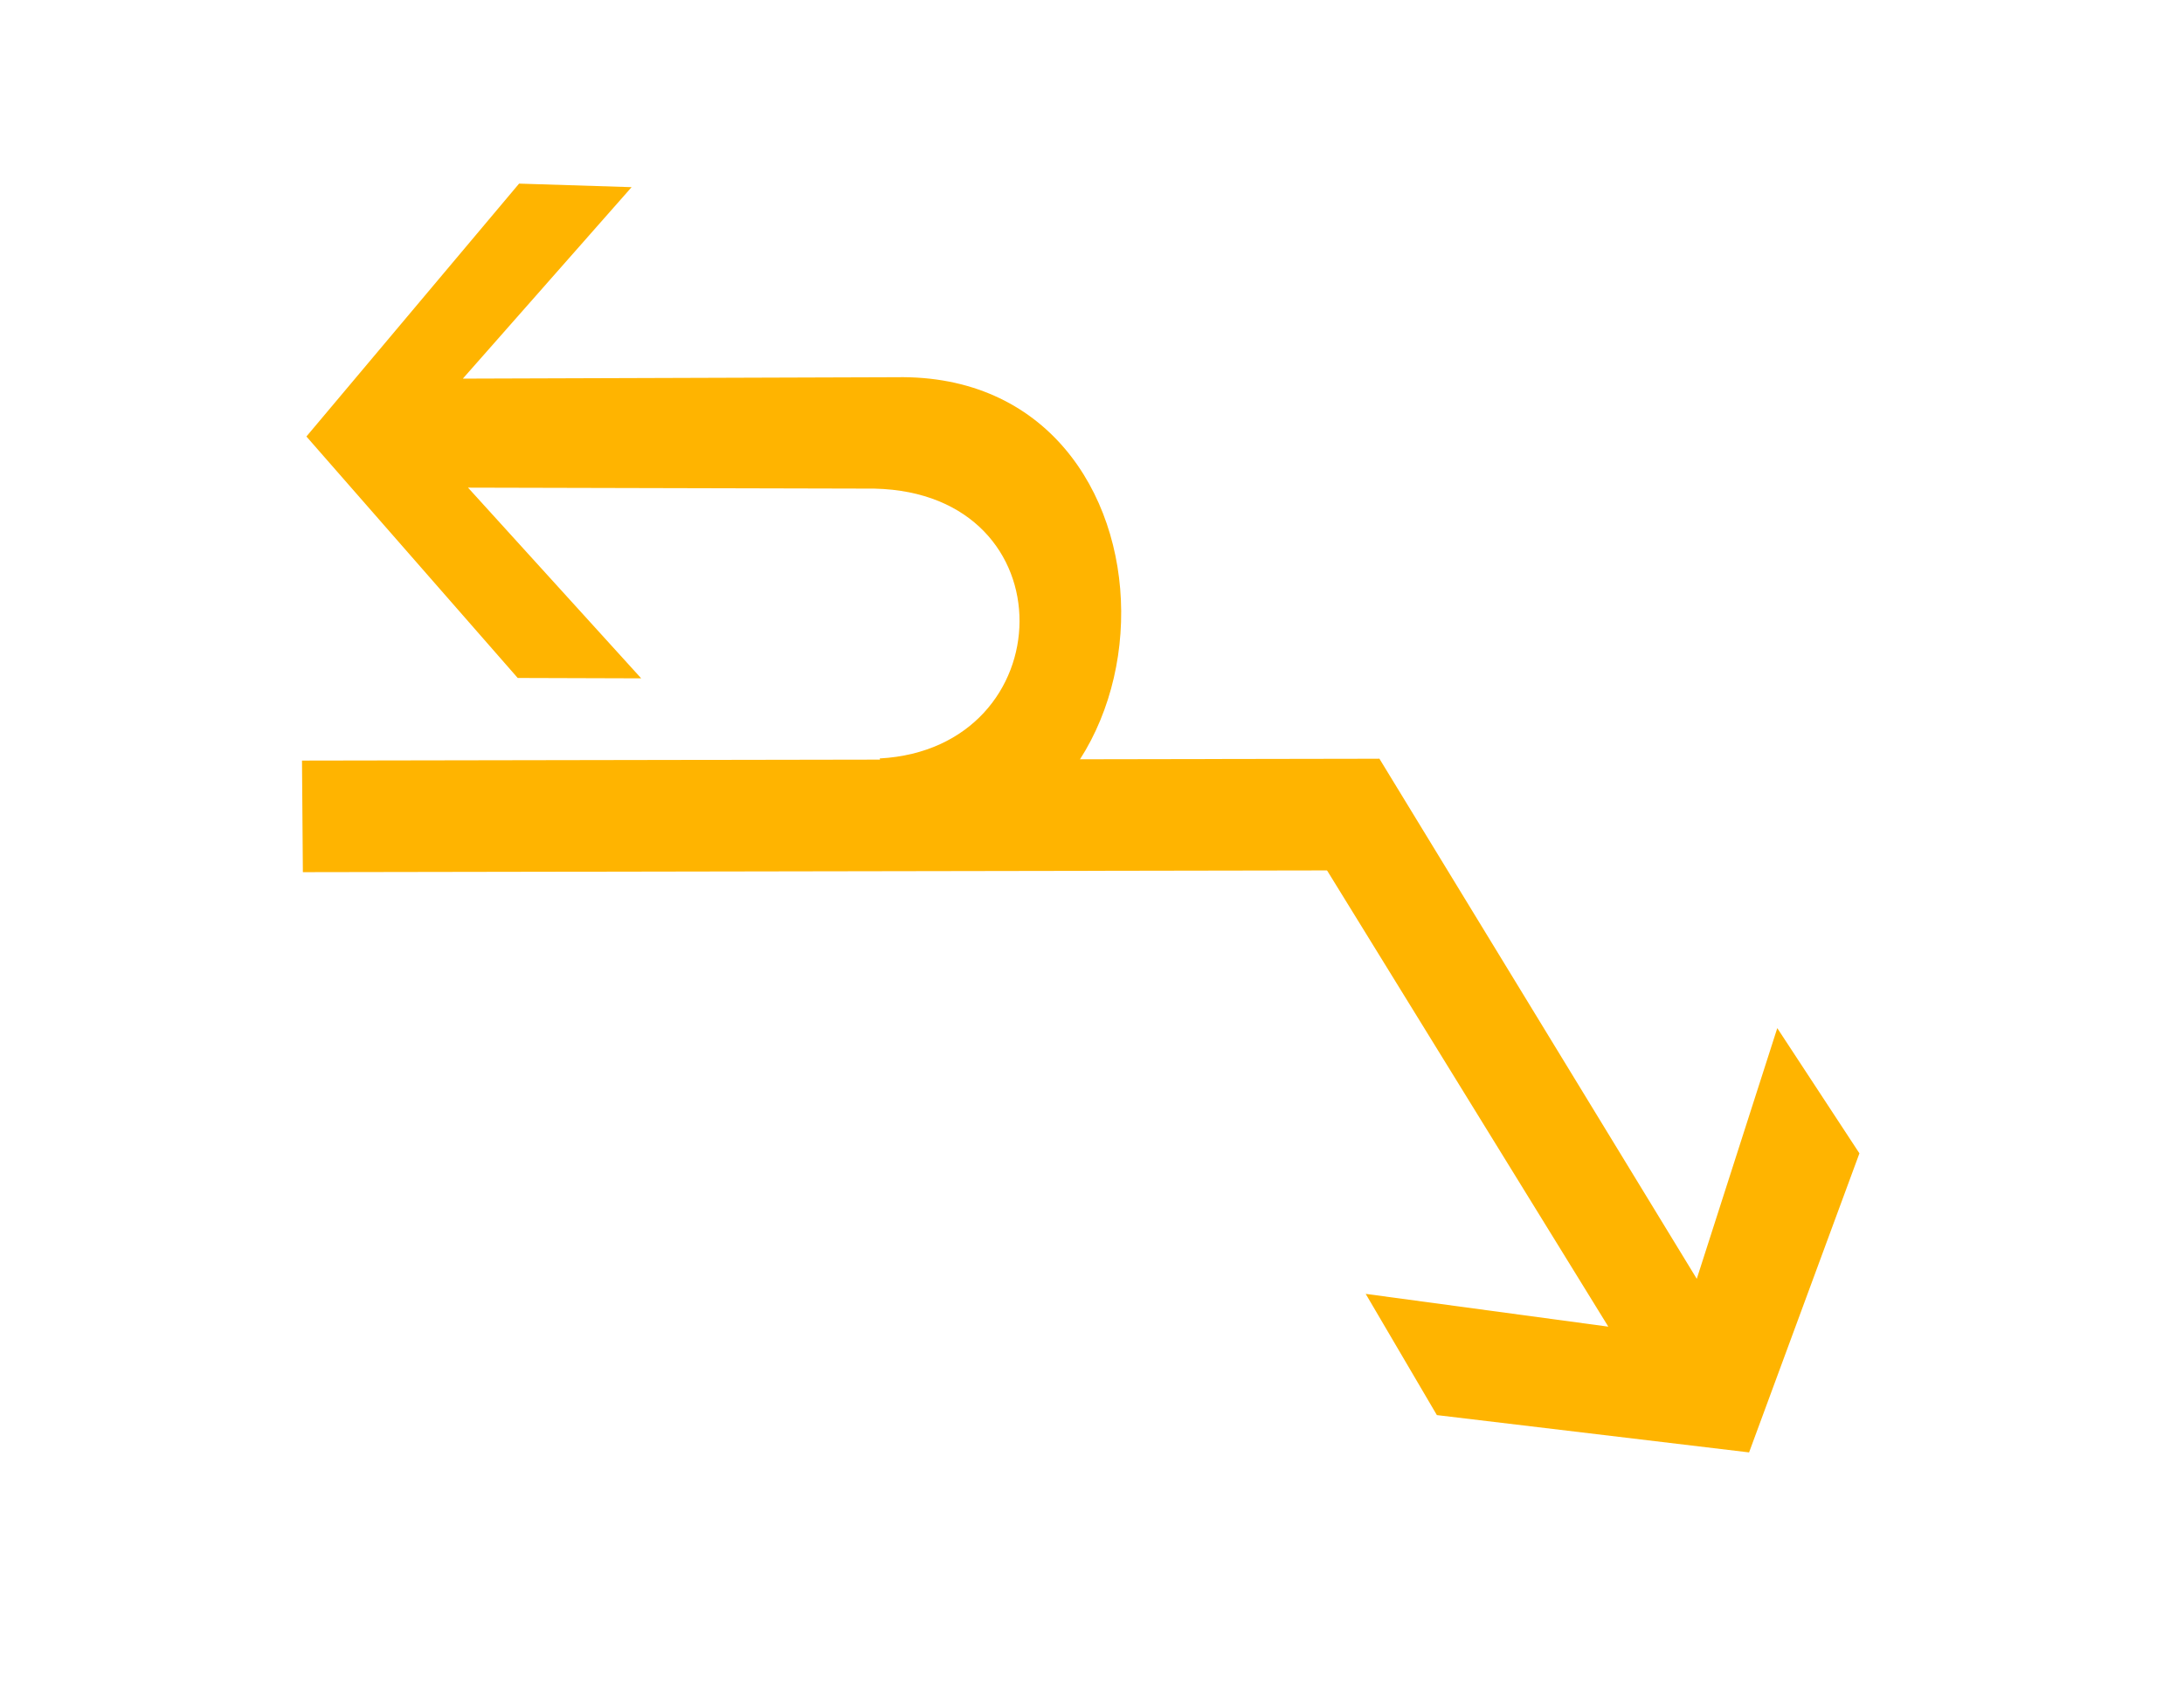
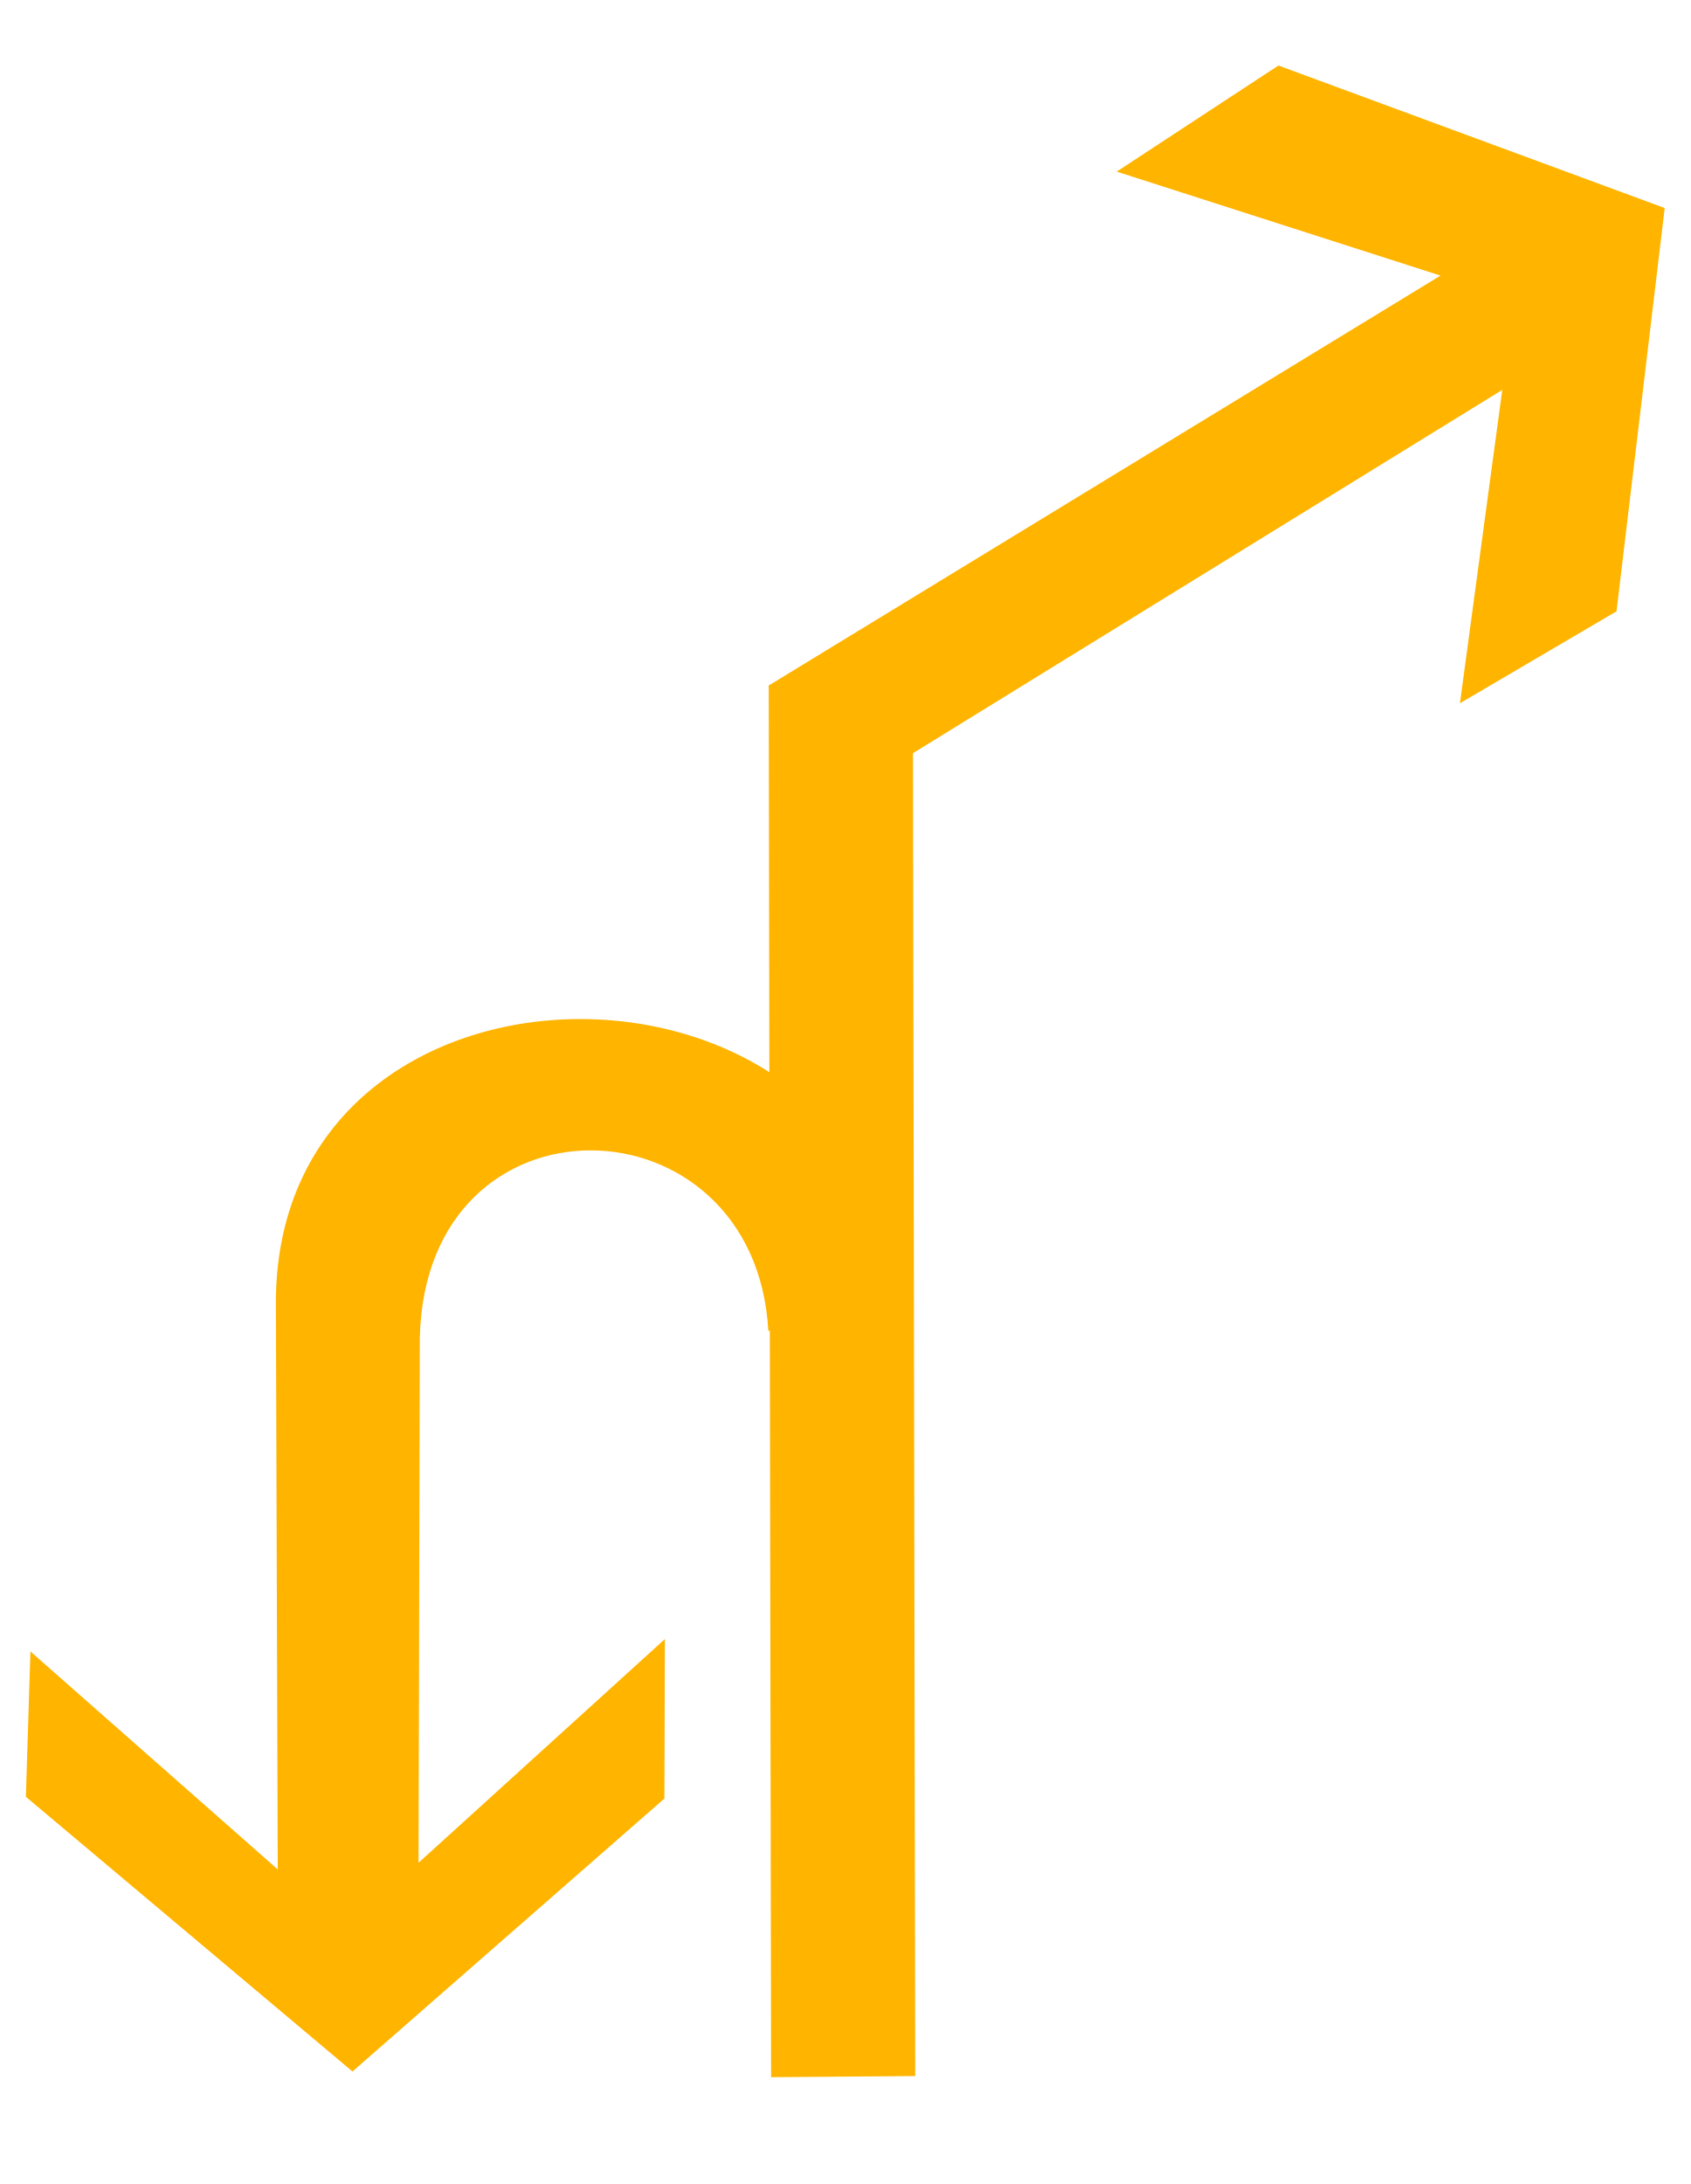
- <svg xmlns="http://www.w3.org/2000/svg" width="31px" height="24px" viewBox="0 0 24 31" version="1.1">
-   <g id="页面" stroke="none" stroke-width="1" fill="none" fill-rule="evenodd" transform="rotate(90, 12, 15)">
+ <svg xmlns="http://www.w3.org/2000/svg" width="24px" height="31px" viewBox="0 0 24 31" version="1.1">
+   <g id="页面" stroke="none" stroke-width="1" fill="none" fill-rule="evenodd">
    <g id="C9_6_icon-汇总说明-" transform="translate(-564, -647)" fill="#FFB400" fill-rule="nonzero">
      <g id="编组-12" transform="translate(263, 645)">
        <g id="1301_1_0" transform="translate(301, 2.207)">
          <polygon id="path2200_15_" points="10.947 29.277 10.913 9.522 12.961 10.36 12.993 29.261" />
          <polygon id="path2214_21_" points="11.226 11.553 21.327 5.327 20.726 9.775 22.949 8.47 23.633 2.746 18.149 0.723 15.853 2.229 20.45 3.705 10.915 9.522" />
          <path d="M12.769,18.262 C12.502,12.908 3.819,12.899 3.917,18.379 L3.943,26.328 L0.432,23.234 L0.367,25.297 L5.004,29.196 L9.432,25.322 L9.439,23.058 L5.942,26.233 L5.96,18.779 C6.043,15.185 10.721,15.318 10.908,18.685 L12.769,18.262 Z" id="path22940_15_" />
        </g>
      </g>
    </g>
  </g>
</svg>
